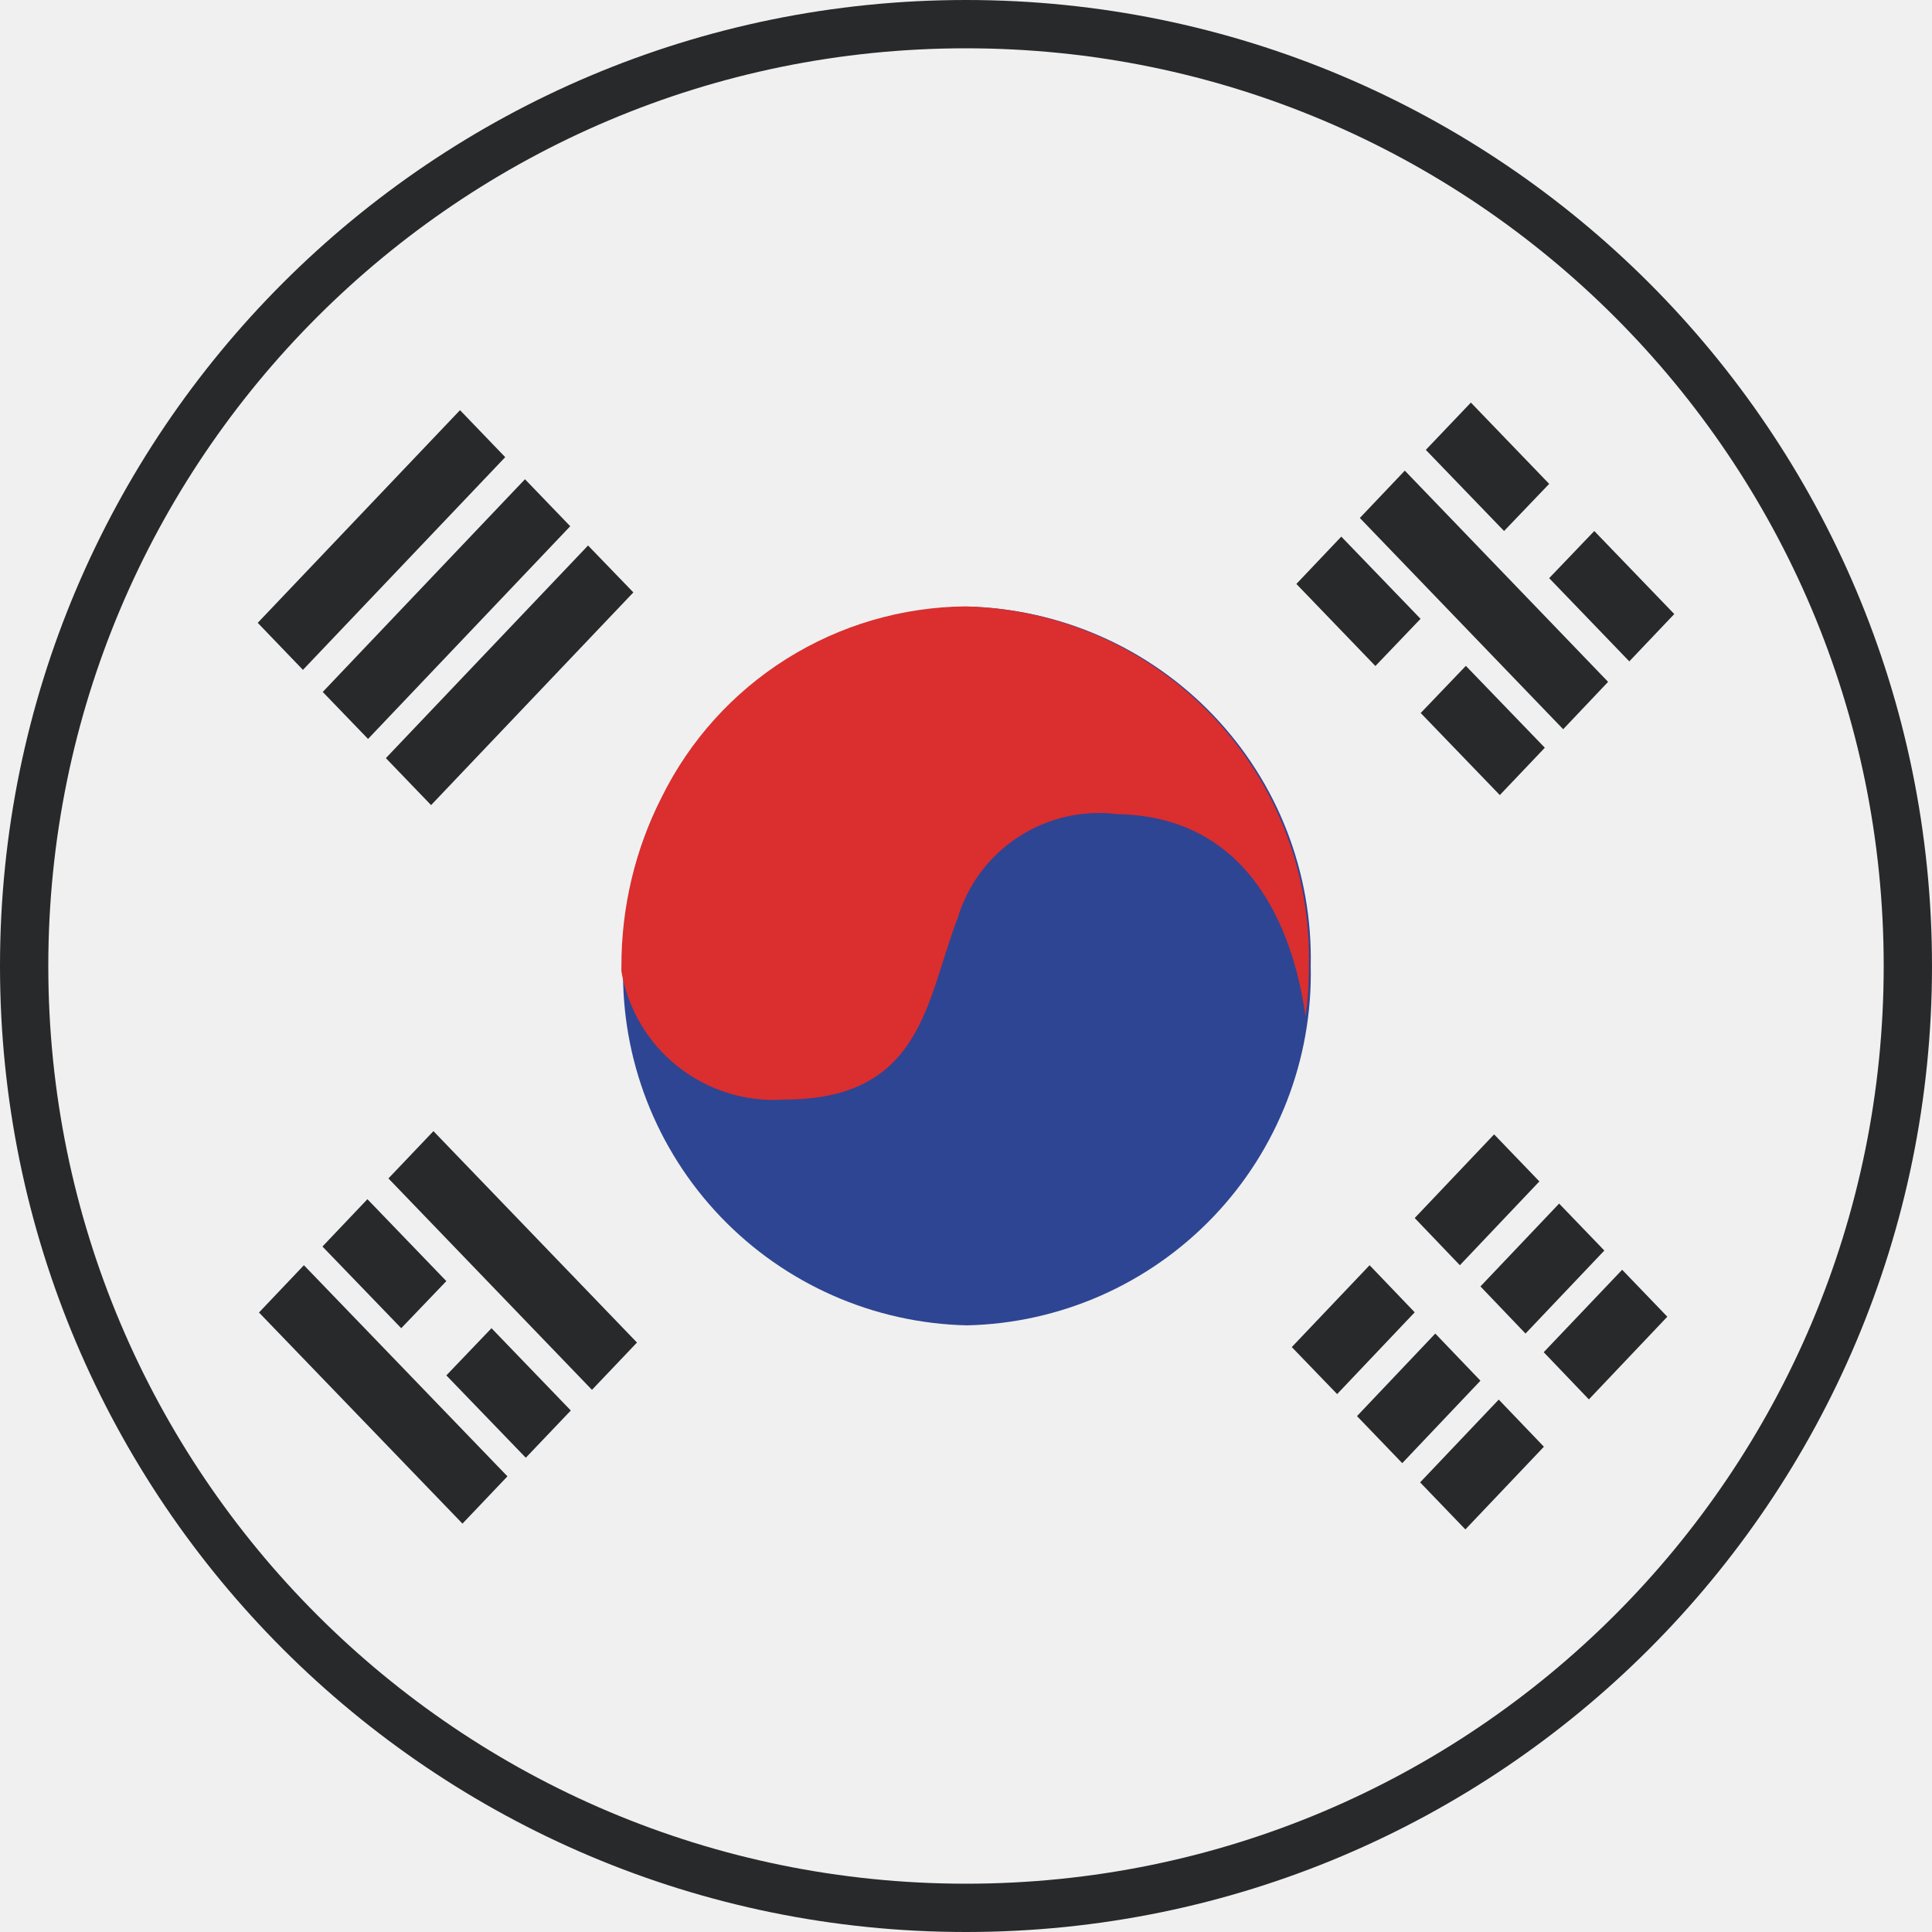
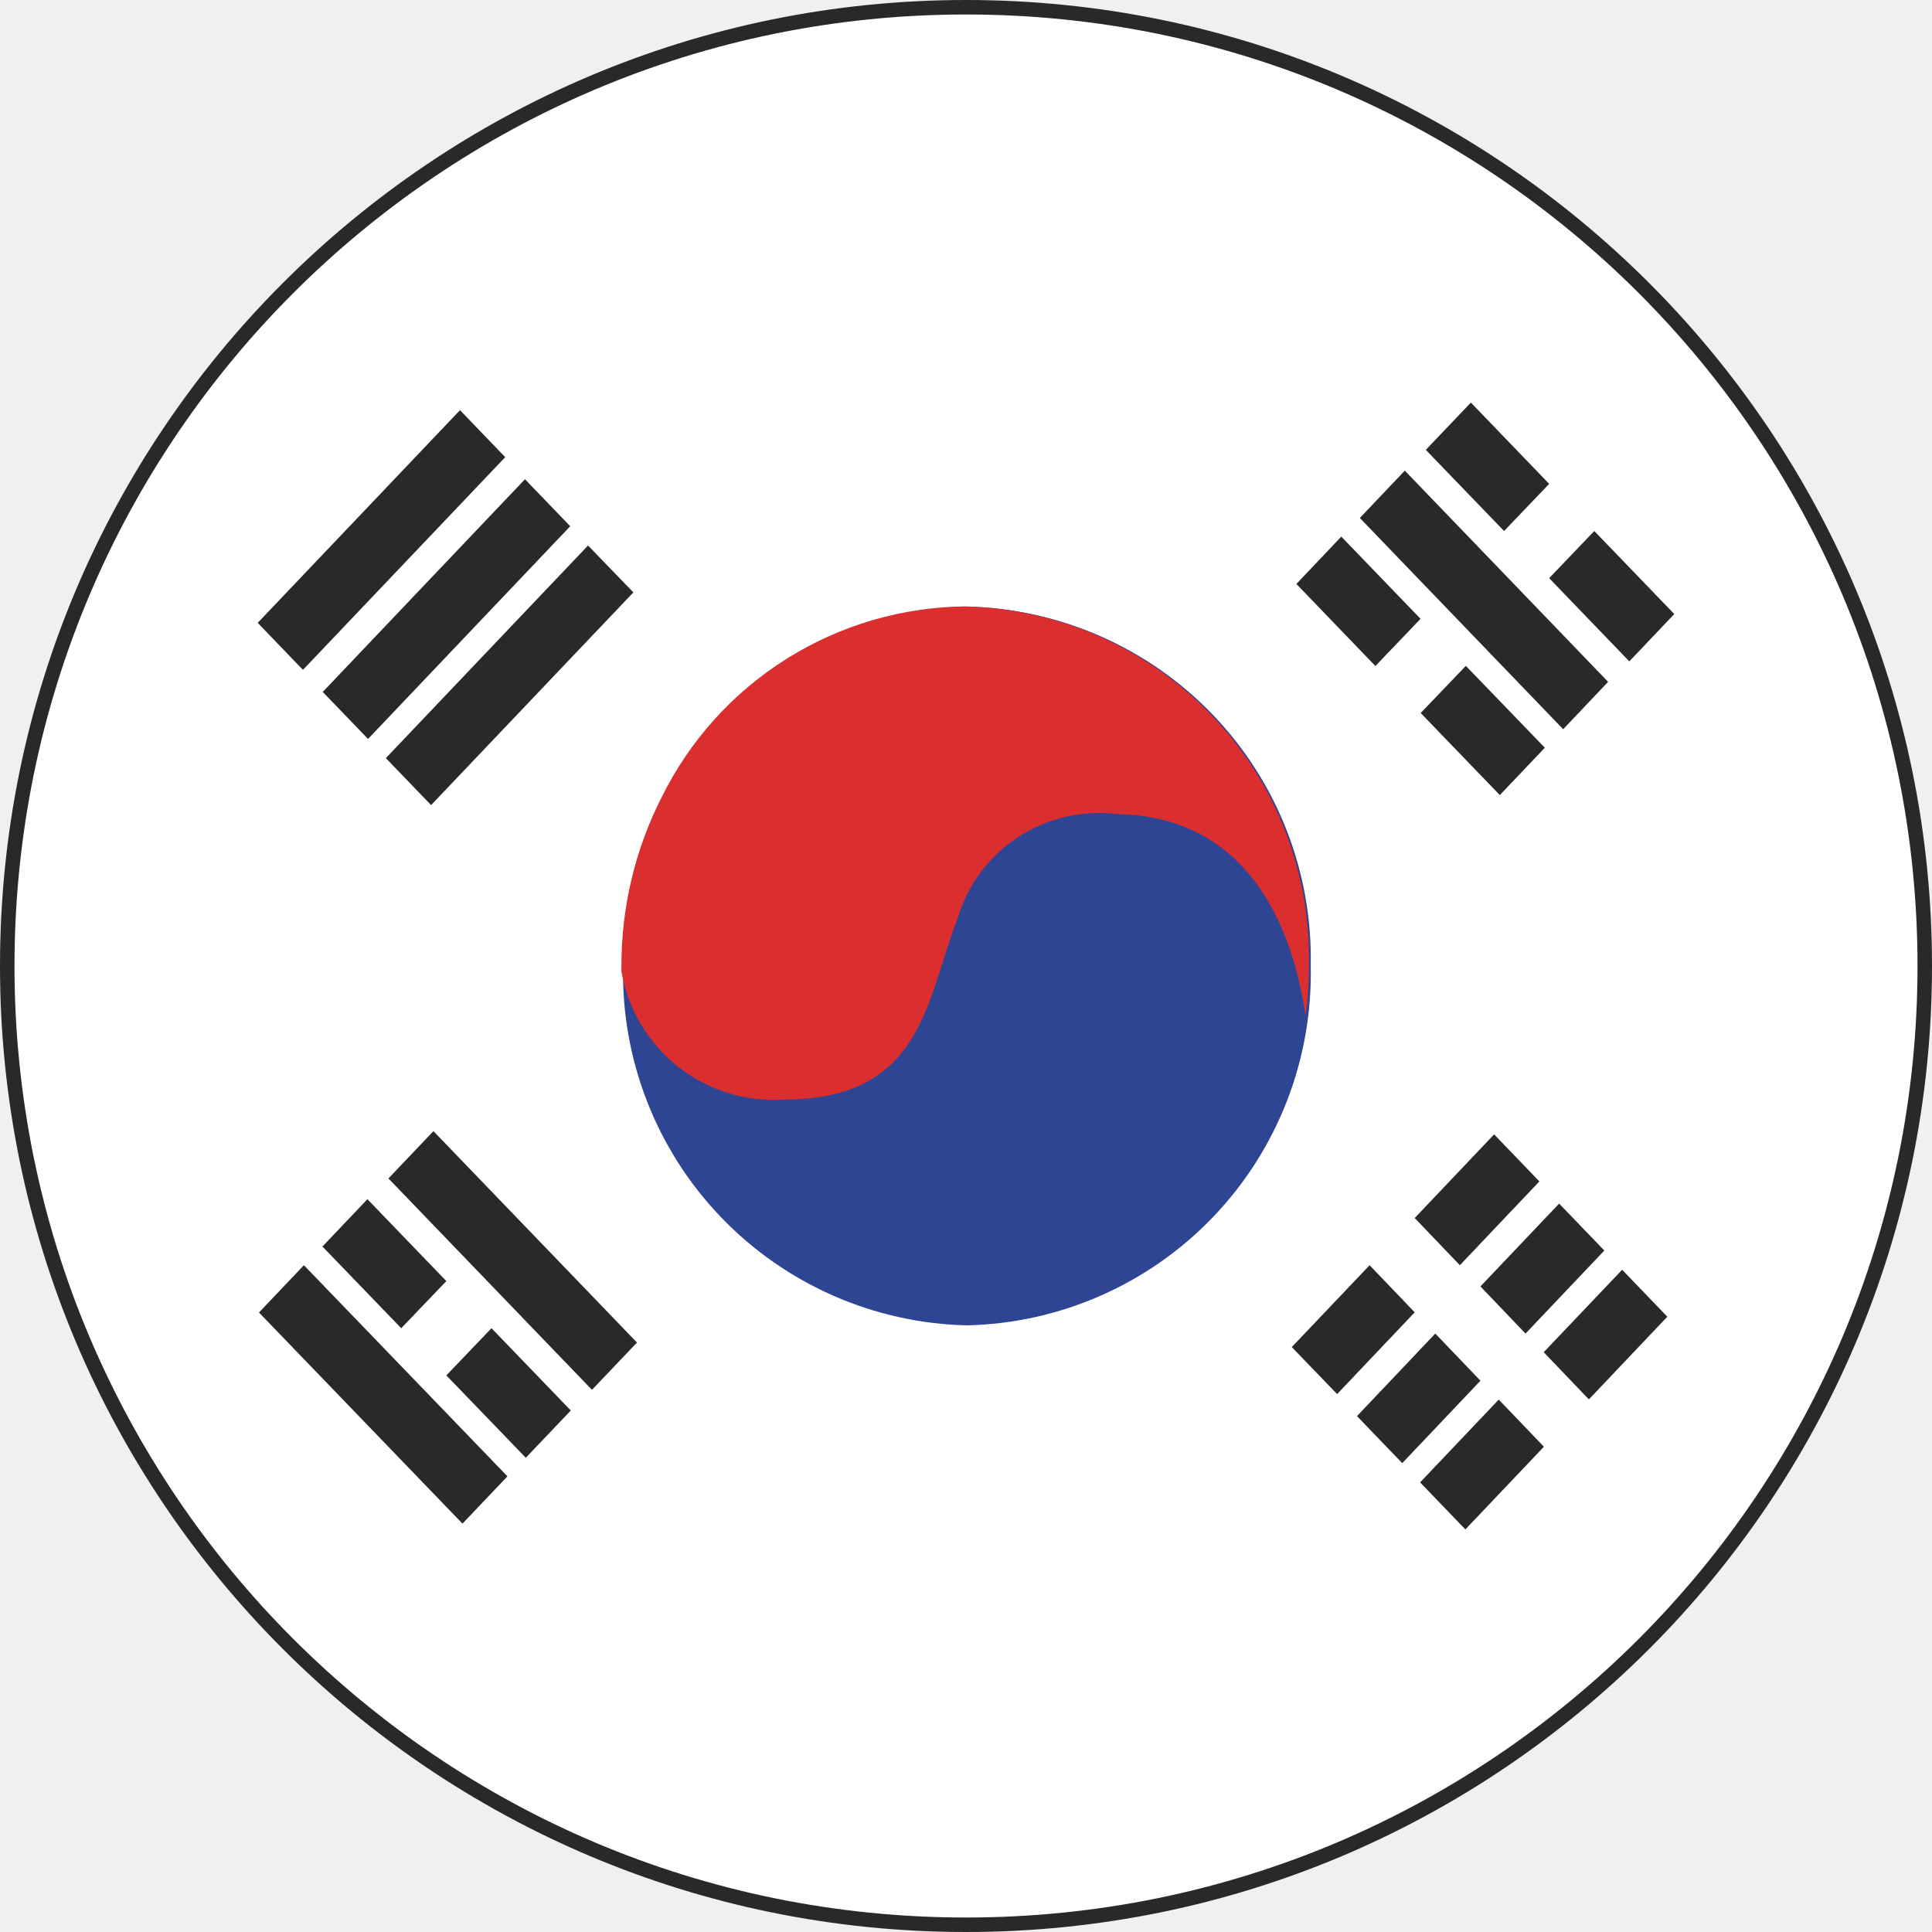
<svg xmlns="http://www.w3.org/2000/svg" width="40" height="40" viewBox="0 0 40 40" fill="none">
-   <path d="M20 0.5C30.77 0.5 39.5 9.23 39.5 20C39.5 30.77 30.77 39.5 20 39.5C9.23 39.5 0.5 30.77 0.5 20C0.5 9.23 9.23 0.5 20 0.5Z" stroke="#28292B" />
+   <path d="M20 0.15C30.963 0.15 39.85 9.037 39.85 20C39.85 30.963 30.963 39.85 20 39.85C9.037 39.85 0.15 30.963 0.15 20C0.15 9.037 9.037 0.15 20 0.15Z" fill="white" stroke="#28292B" stroke-width="0.3" />
  <path d="M5.336 12.895L9.524 8.492L10.46 9.465L6.272 13.869L5.336 12.895ZM6.682 14.326L10.869 9.922L11.806 10.895L7.62 15.299L6.682 14.326ZM7.989 15.696L12.175 11.294L13.113 12.265L8.925 16.669L7.989 15.696ZM29.29 25.218L30.934 23.486L31.871 24.46L30.225 26.195L29.29 25.218ZM27.684 28.863L26.745 27.89L28.356 26.195L29.29 27.17L27.684 28.863ZM30.651 26.634L32.28 24.919L33.216 25.891L31.584 27.61L30.651 26.634ZM29.032 30.293L28.095 29.319L29.716 27.61L30.651 28.586L29.032 30.293ZM32.896 28.973L31.961 27.996L33.585 26.289L34.52 27.261L32.896 28.973ZM30.339 31.665L29.402 30.691L31.03 28.977L31.965 29.953L30.339 31.665ZM33.008 10.994L34.664 12.713L33.733 13.693L32.074 11.97L33.008 10.994ZM29.52 9.314L30.453 8.335L32.074 10.018L31.14 10.994L29.52 9.314ZM28.154 10.724L29.085 9.744L33.294 14.117L32.364 15.098L28.154 10.724ZM29.414 14.762L30.349 13.786L31.984 15.481L31.052 16.461L29.414 14.762ZM26.84 12.09L27.77 11.11L29.411 12.812L28.476 13.789L26.84 12.09ZM8.042 24.398L8.974 23.419L13.188 27.796L12.256 28.775L8.042 24.398ZM10.176 27.499L11.818 29.203L10.886 30.181L9.241 28.476L10.176 27.499ZM6.676 25.808L7.607 24.828L9.241 26.524L8.307 27.499L6.676 25.808ZM5.362 27.174L6.292 26.195L10.506 30.566L9.575 31.545L5.362 27.174Z" fill="#28292B" />
  <path d="M27.137 20C27.179 21.93 26.453 23.799 25.118 25.194C23.783 26.589 21.949 27.397 20.019 27.44C18.089 27.396 16.255 26.588 14.92 25.193C13.585 23.798 12.859 21.93 12.901 20C12.859 18.07 13.585 16.201 14.92 14.806C16.254 13.411 18.088 12.602 20.019 12.559C21.949 12.602 23.783 13.411 25.118 14.806C26.453 16.201 27.179 18.07 27.137 20Z" fill="#2E4593" />
  <path d="M27.1 20C27.102 20.348 27.078 20.695 27.029 21.04C26.823 19.566 26.052 16.907 23.136 16.856C22.418 16.765 21.691 16.933 21.084 17.328C20.478 17.723 20.032 18.321 19.825 19.015C19.174 20.704 19.104 22.765 16.241 22.765C15.45 22.82 14.667 22.579 14.043 22.089C13.42 21.599 13 20.895 12.866 20.114C12.864 20.077 12.864 20.04 12.866 20.004C12.863 18.787 13.149 17.588 13.7 16.504C14.28 15.328 15.175 14.337 16.285 13.64C17.395 12.943 18.677 12.567 19.988 12.555C21.918 12.601 23.75 13.41 25.084 14.806C26.418 16.202 27.143 18.07 27.1 20Z" fill="#DB2E2E" />
</svg>
